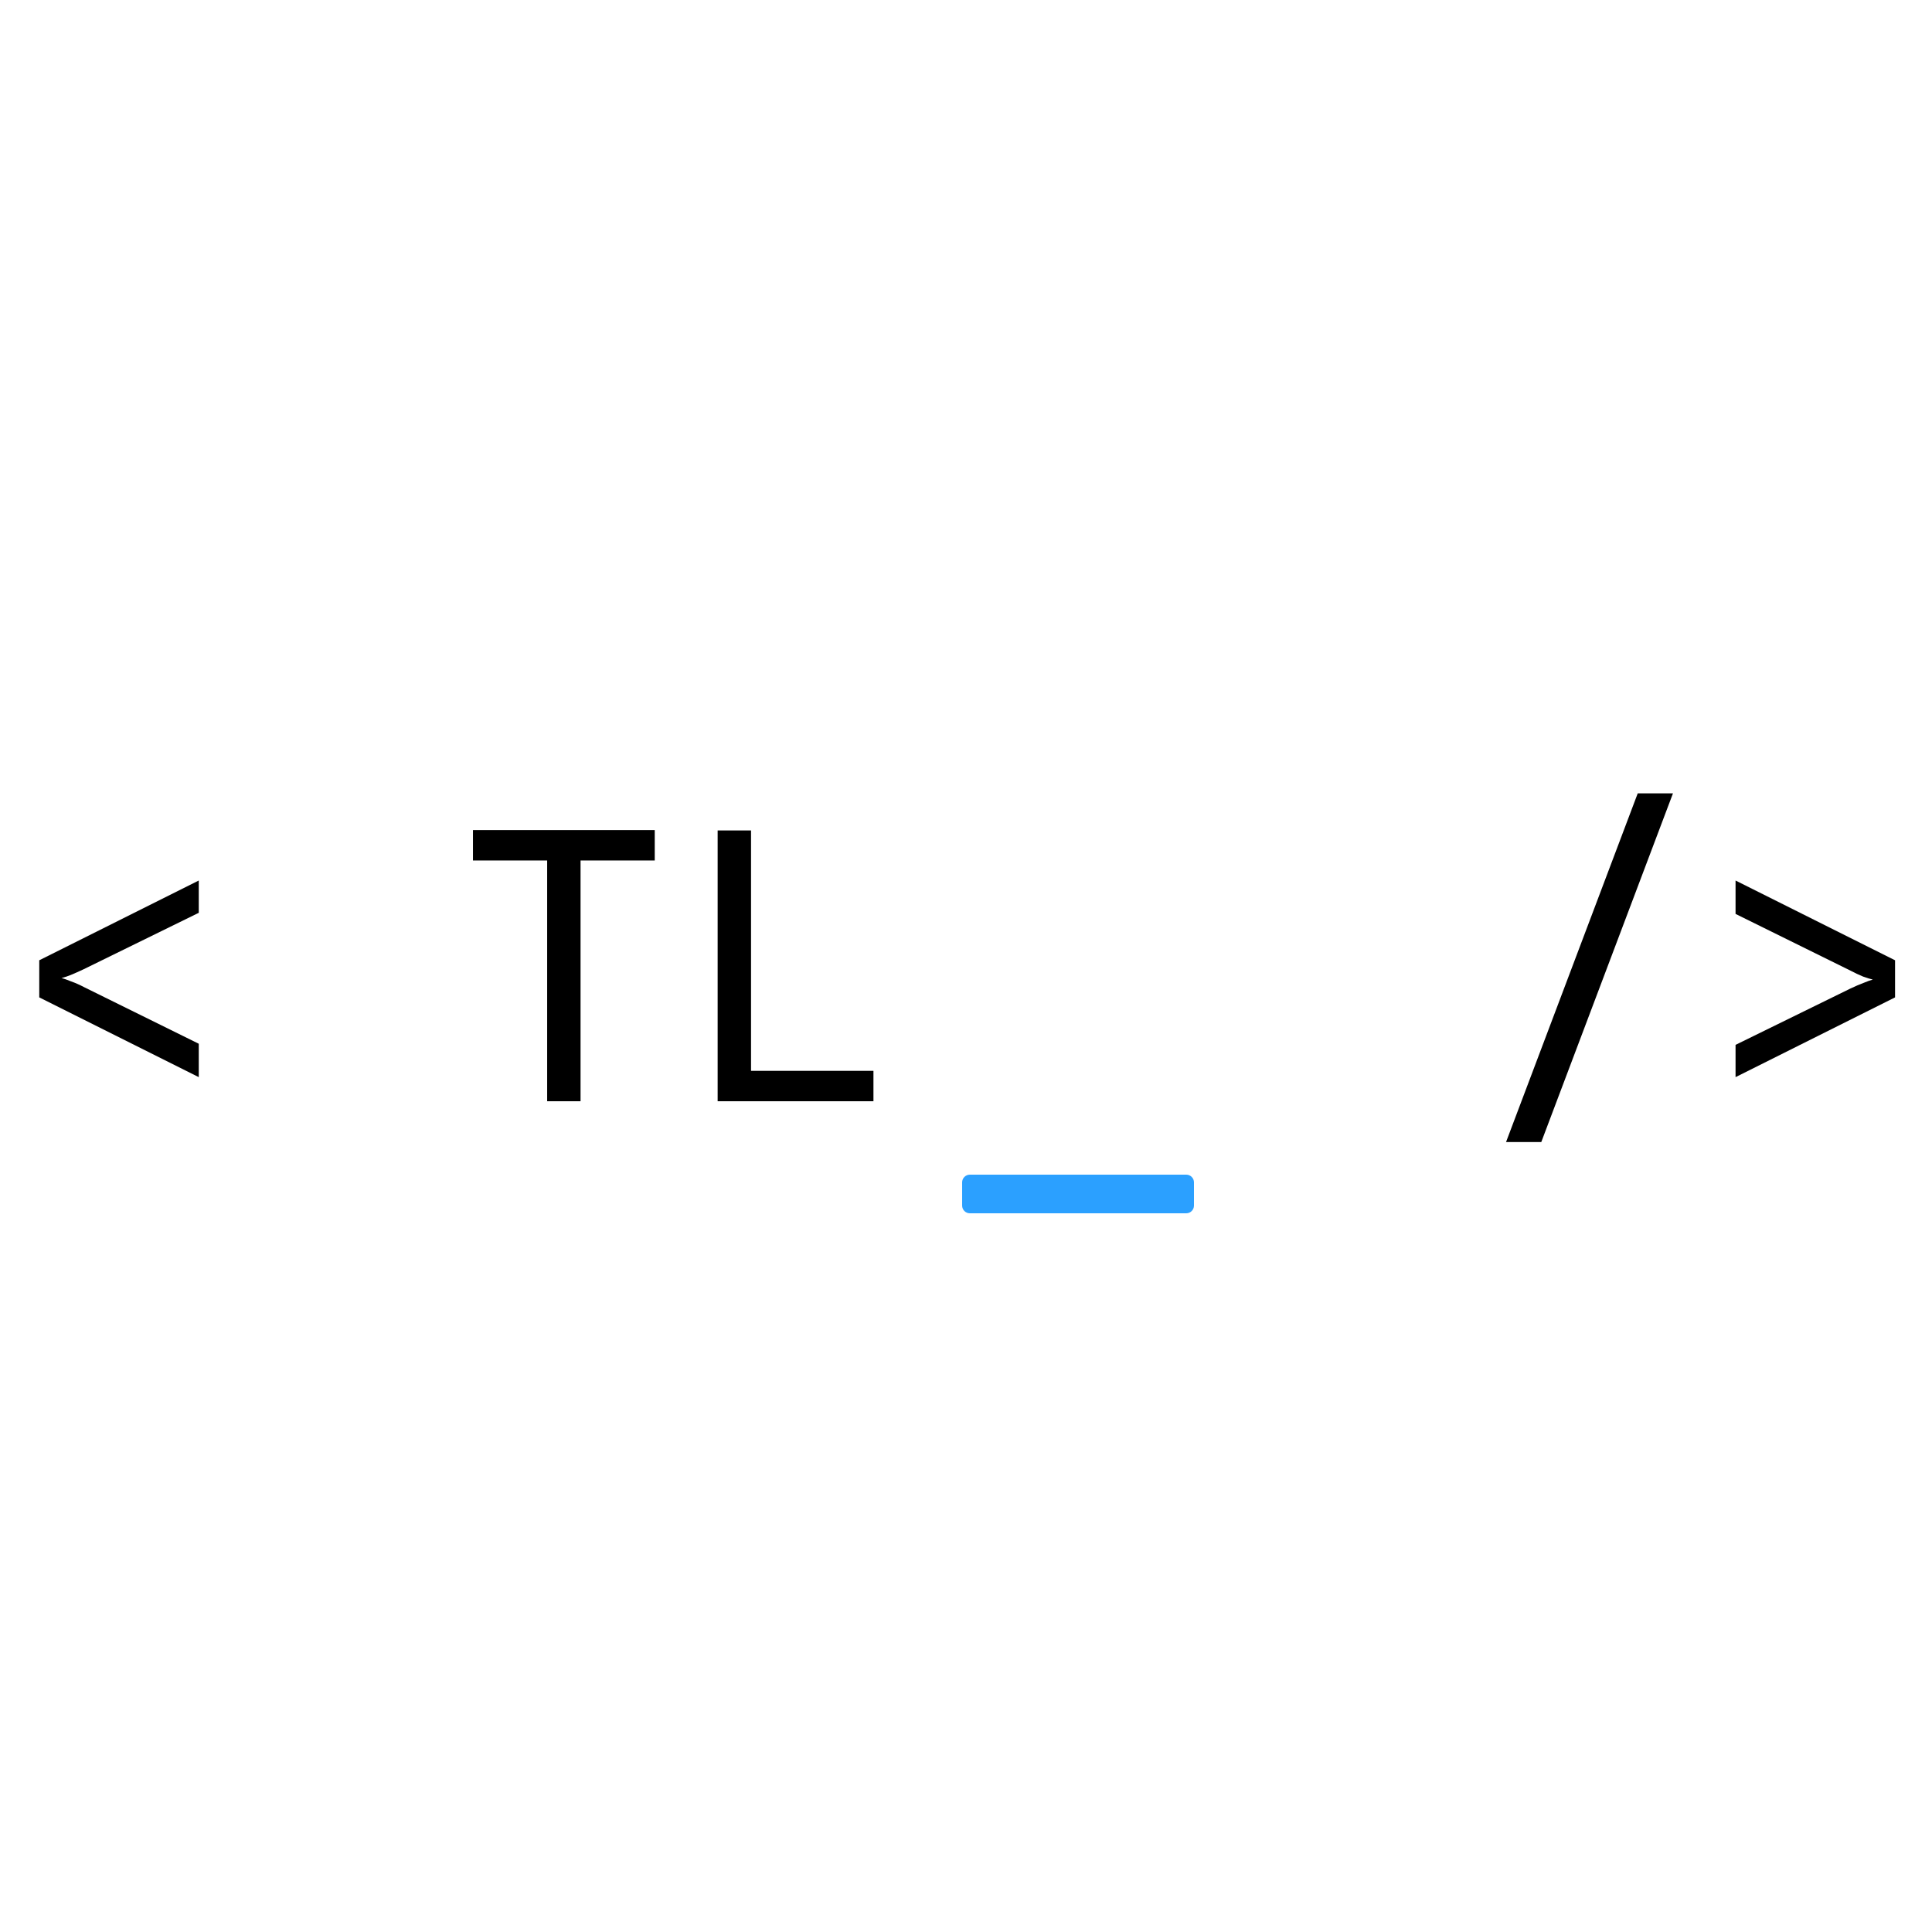
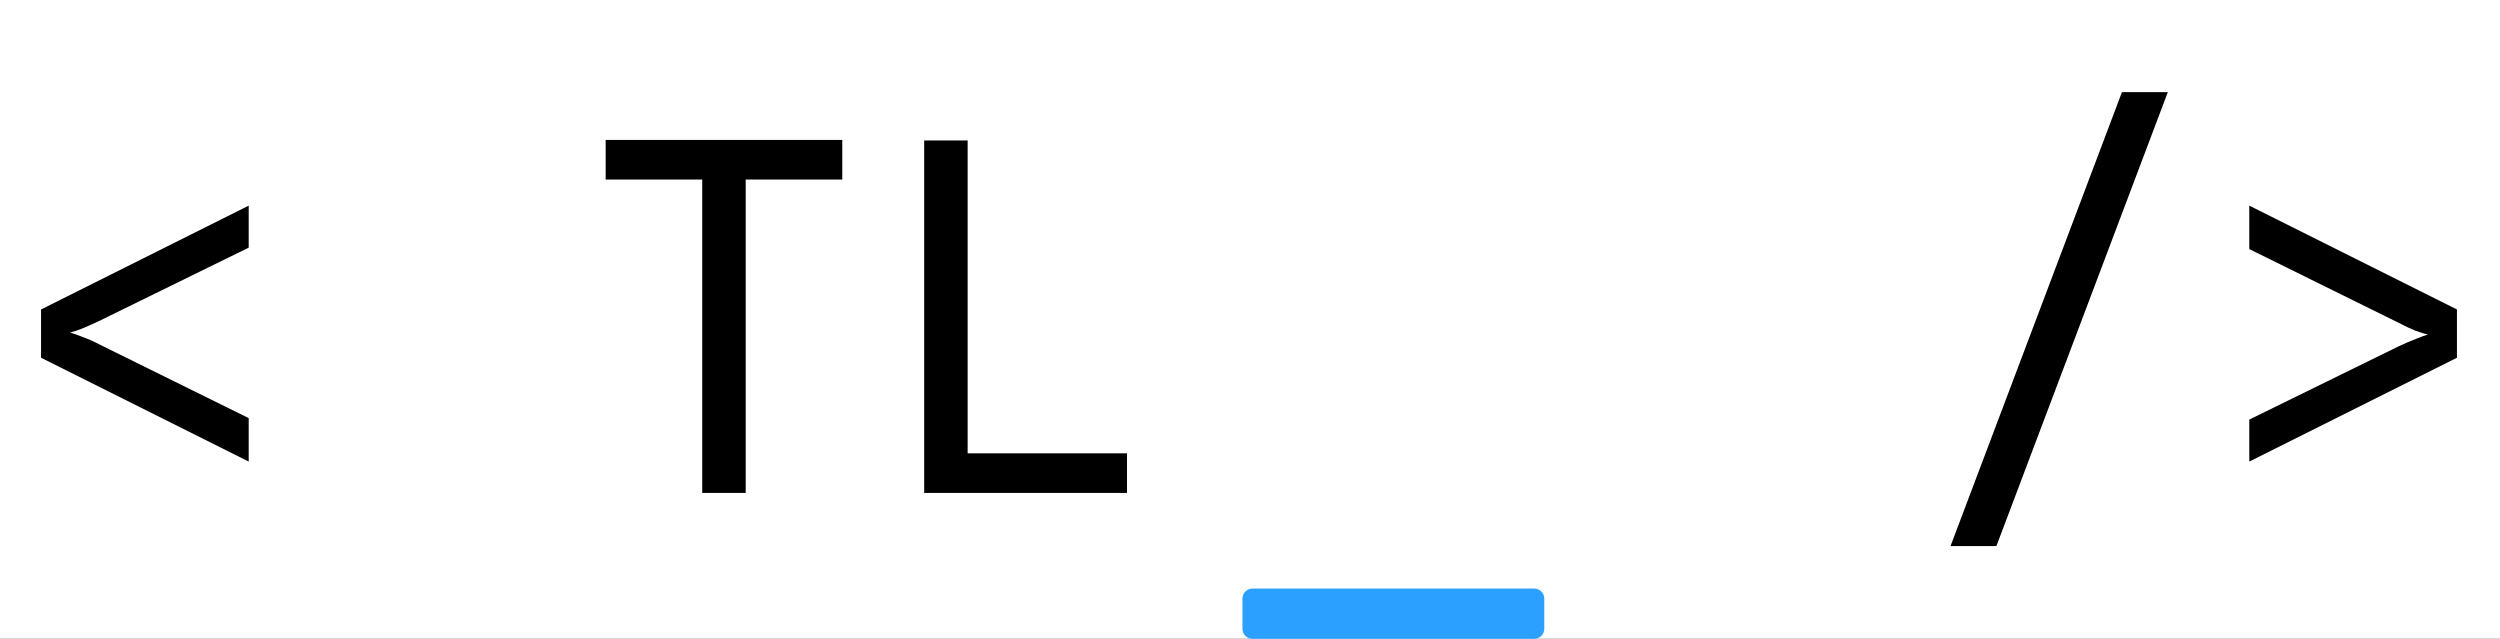
- <svg xmlns="http://www.w3.org/2000/svg" width="500" height="500" viewBox="0 0 500 500" fill="none">
-   <rect width="500" height="500" fill="#1E1E1E" />
-   <rect width="500" height="500" fill="white" />
-   <path d="M51.44 278.76L10.16 258.12V248.52L51.44 227.88V236.232L21.68 250.824C20.464 251.4 19.312 251.912 18.224 252.36C17.2 252.744 16.432 253 15.92 253.128C16.496 253.256 17.328 253.544 18.416 253.992C19.504 254.376 20.592 254.856 21.68 255.432L51.44 270.12V278.76ZM141.605 285V222.696H122.405V214.824H169.445V222.696H150.245V285H141.605ZM185.728 285V214.92H194.368V277.128H226.048V285H185.728Z" fill="black" />
-   <rect x="249" y="304" width="60" height="10" rx="2" fill="#2BA0FF" />
-   <path d="M389.763 295.56L423.843 205.32H432.963L398.883 295.56H389.763Z" fill="black" />
-   <path d="M449.16 278.76V270.408L478.92 255.816C480.136 255.24 481.256 254.76 482.28 254.376C483.368 253.928 484.168 253.64 484.68 253.512C484.104 253.384 483.272 253.128 482.184 252.744C481.096 252.296 480.008 251.784 478.92 251.208L449.16 236.52V227.88L490.44 248.52V258.12L449.16 278.76Z" fill="black" />
+ <svg xmlns="http://www.w3.org/2000/svg" width="497" height="127" viewBox="0 0 497 127" fill="none">
+   <rect width="497" height="127" fill="#1E1E1E" />
+   <g clip-path="url(#clip0_0_1)">
+     <rect width="497" height="127" fill="white" />
+     <path d="M49.44 91.76L8.16 71.12V61.52L49.44 40.88V49.232L19.68 63.824C18.464 64.4 17.312 64.912 16.224 65.36C15.2 65.744 14.432 66 13.92 66.128C14.496 66.256 15.328 66.544 16.416 66.992C17.504 67.376 18.592 67.856 19.68 68.432L49.44 83.12V91.76ZM139.605 98V35.696H120.405V27.824H167.445V35.696H148.245V98H139.605ZM183.728 98V27.92H192.368V90.128H224.048V98H183.728Z" fill="black" />
+     <rect x="247" y="117" width="60" height="10" rx="2" fill="#2BA0FF" />
+     <path d="M387.763 108.56L421.843 18.32H430.963L396.883 108.56H387.763Z" fill="black" />
+     <path d="M447.16 91.76V83.408L476.92 68.816C478.136 68.24 479.256 67.76 480.28 67.376C481.368 66.928 482.168 66.64 482.68 66.512C482.104 66.384 481.272 66.128 480.184 65.744C479.096 65.296 478.008 64.784 476.92 64.208L447.16 49.52V40.88L488.44 61.52V71.12L447.16 91.76Z" fill="black" />
+   </g>
+   <defs>
+     <clipPath id="clip0_0_1">
+       <rect width="497" height="127" fill="white" />
+     </clipPath>
+   </defs>
</svg>
